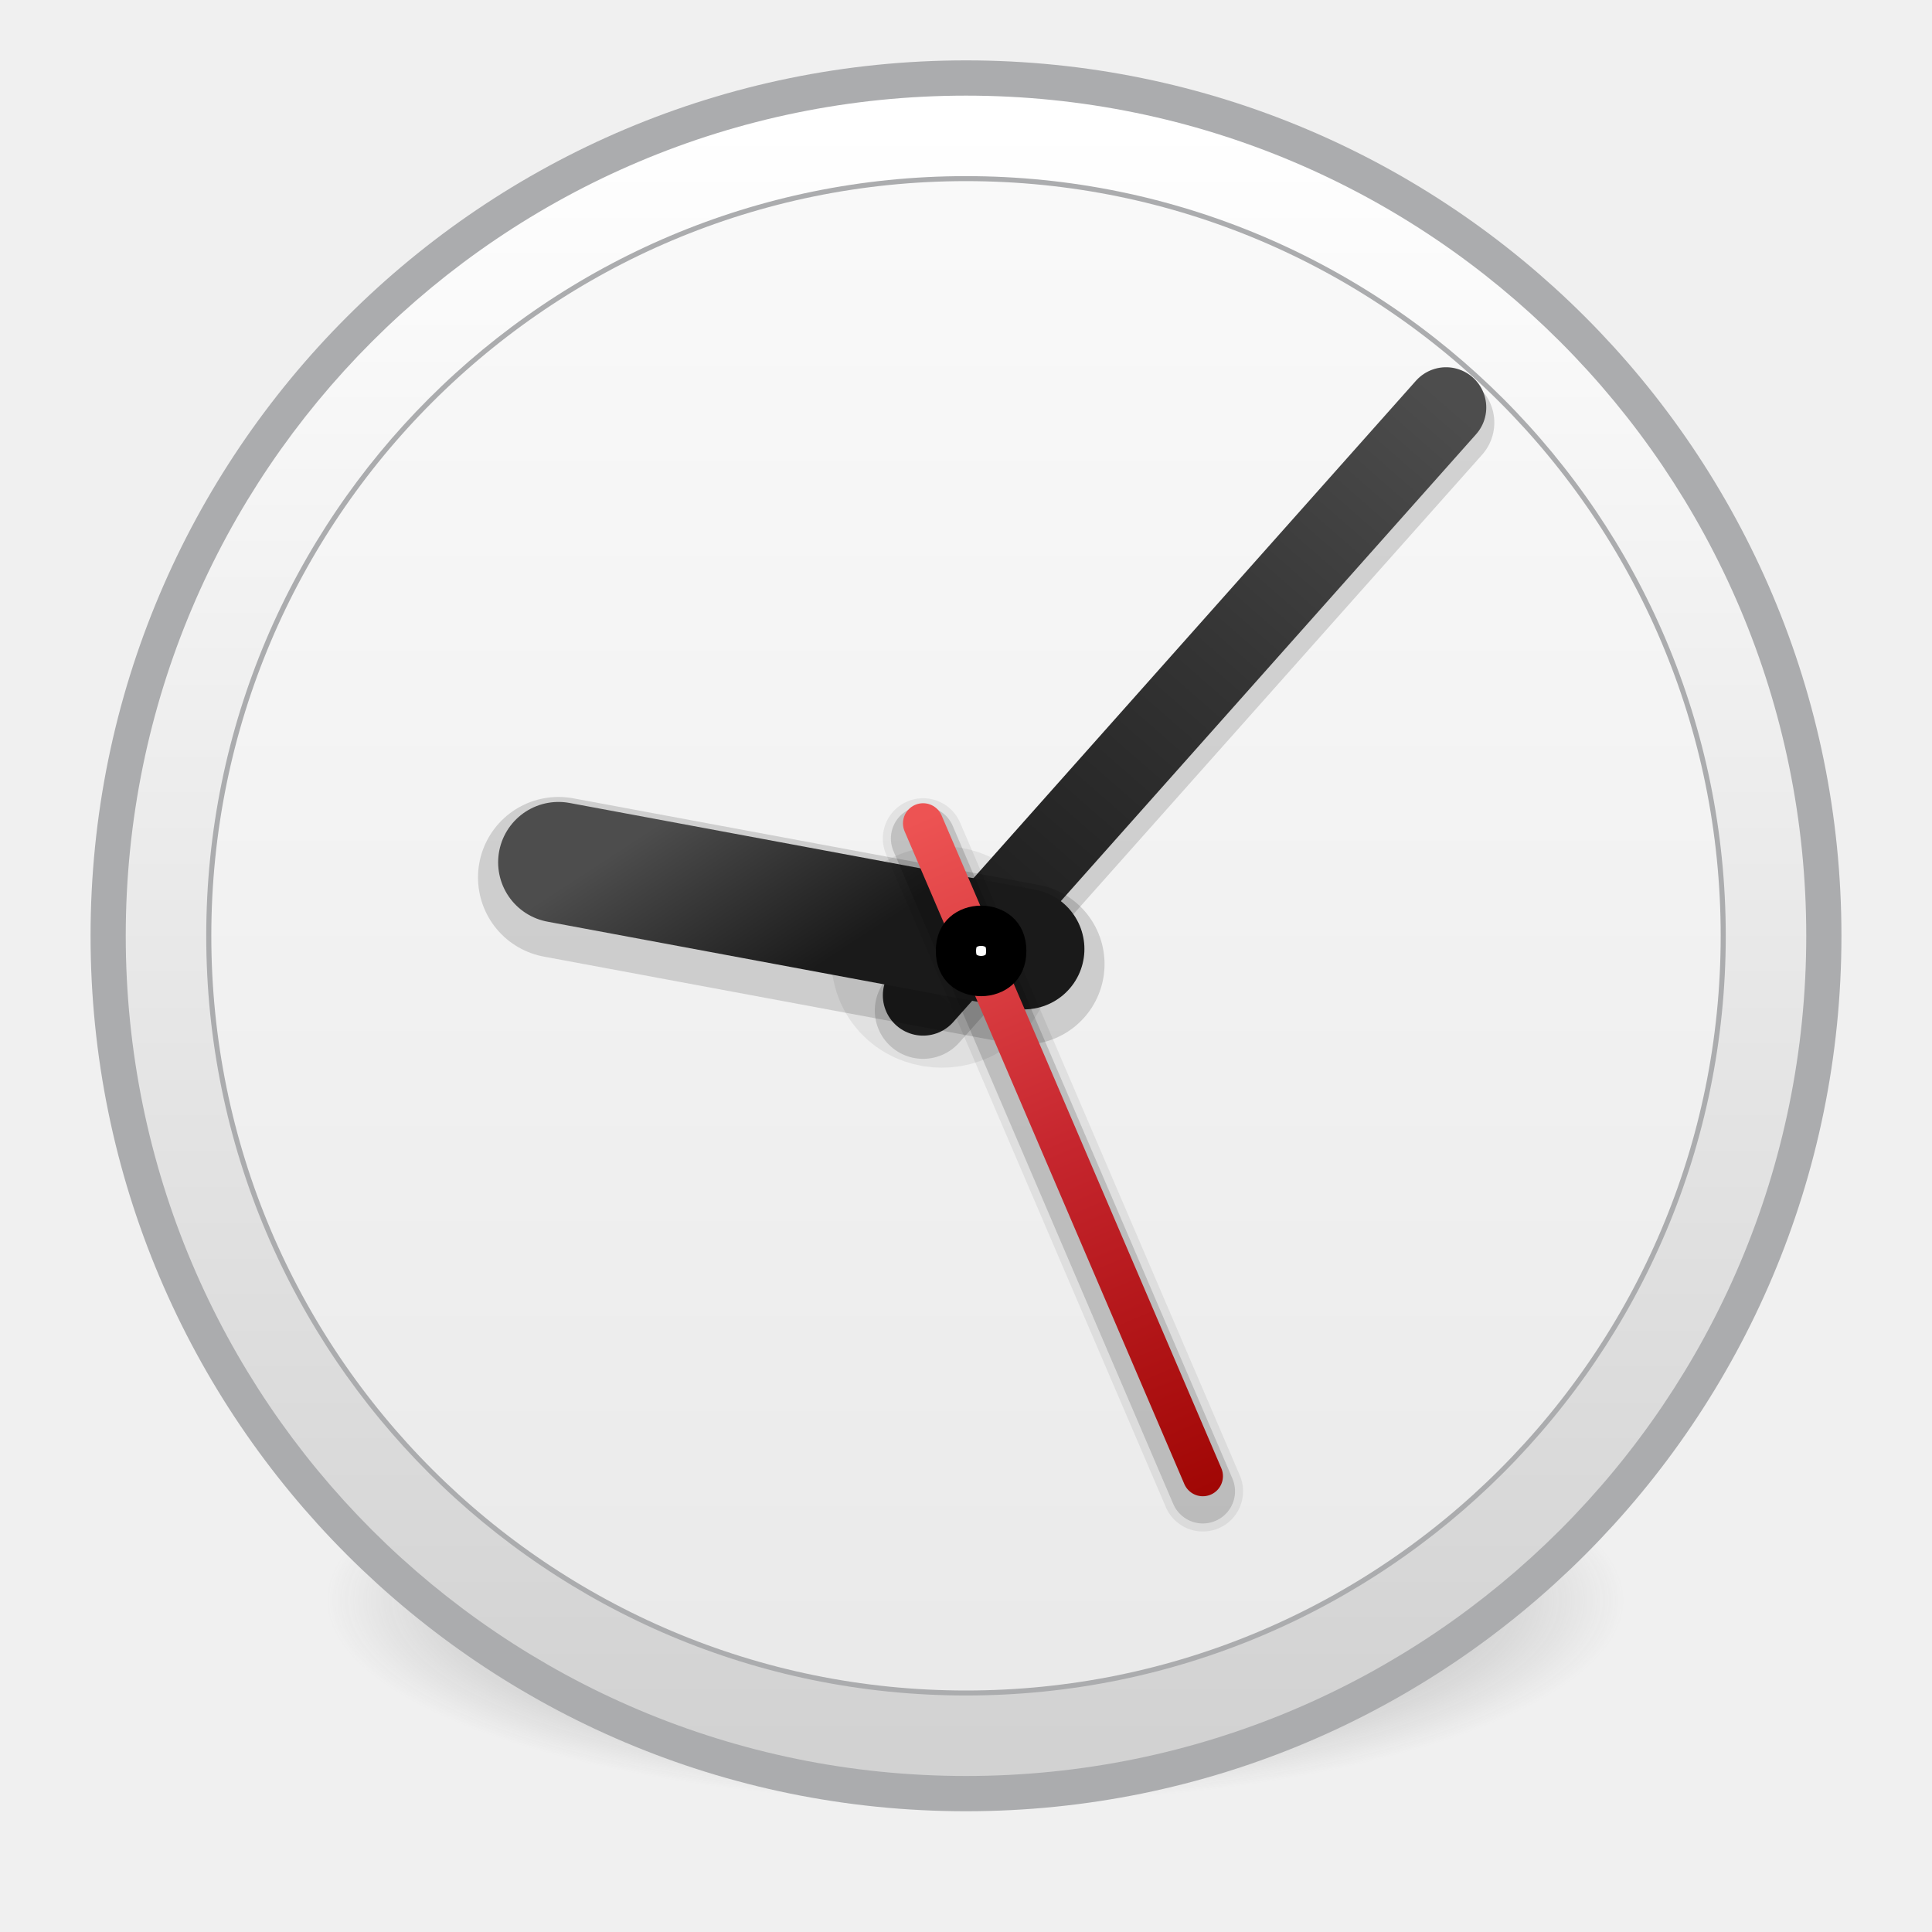
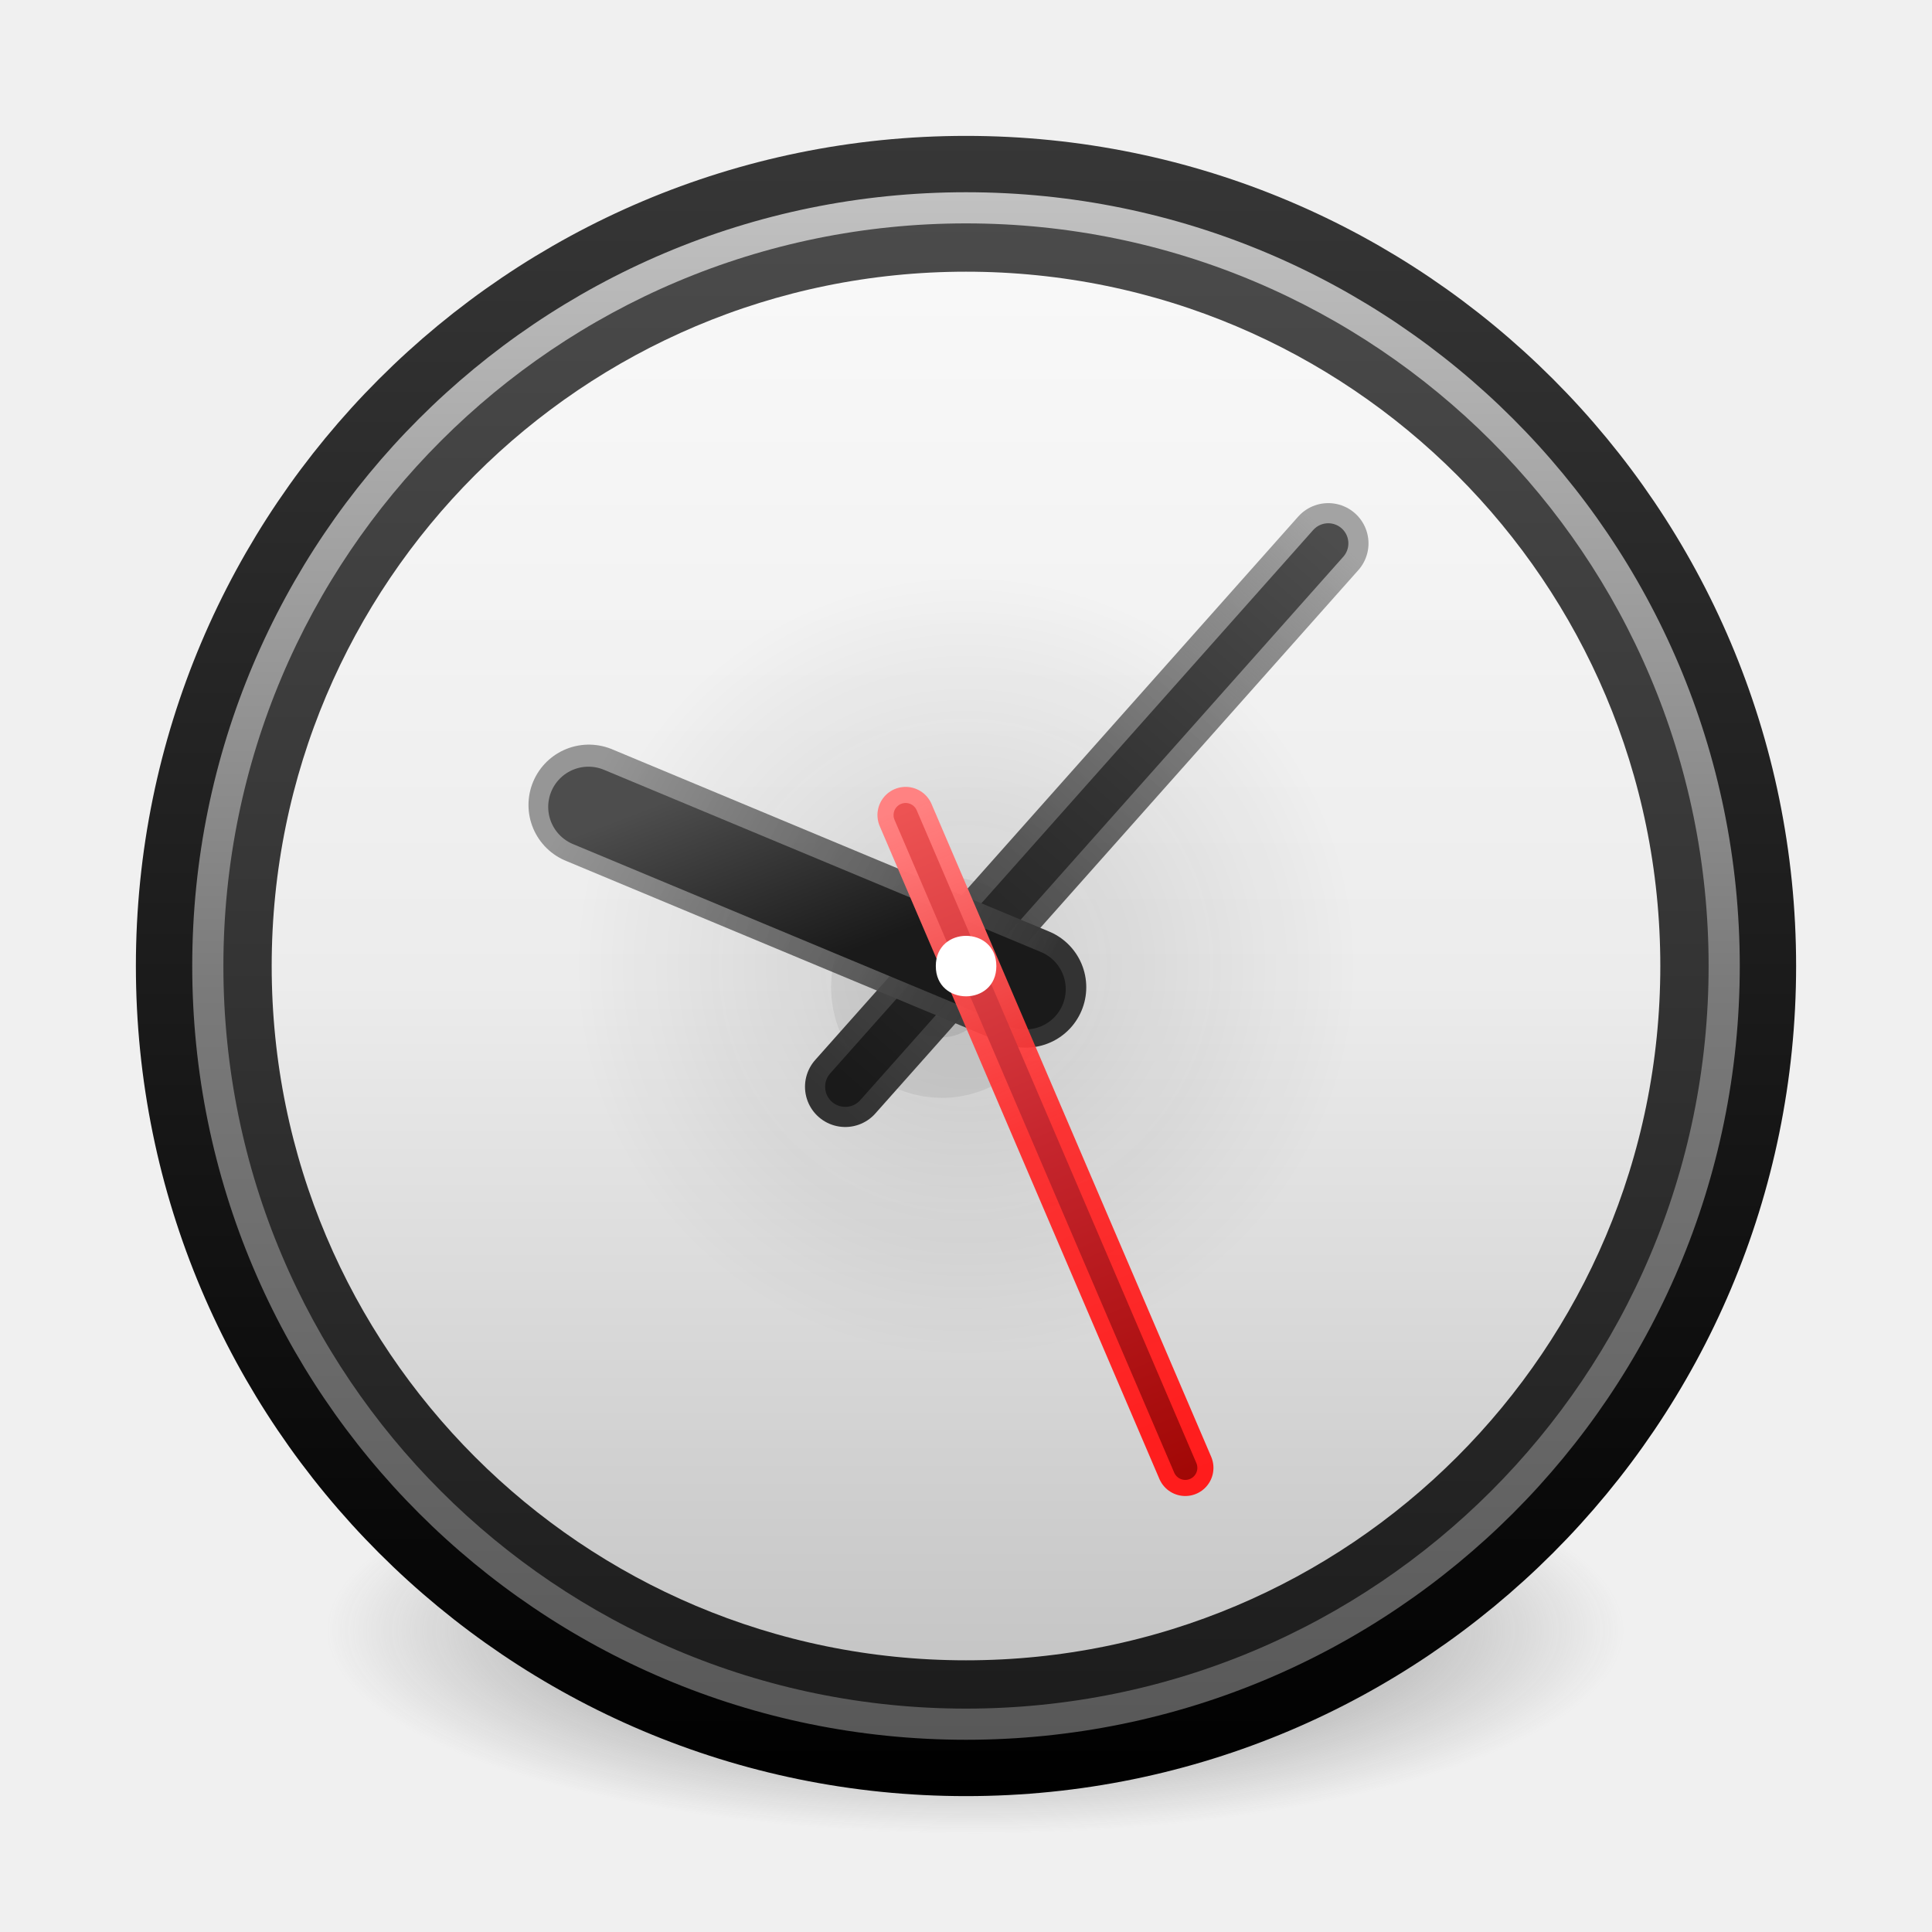
<svg xmlns="http://www.w3.org/2000/svg" width="24" height="24" viewBox="0 0 24 24" fill="none">
-   <path d="M20.201 19.88C20.201 20.211 19.992 20.54 19.586 20.846C19.18 21.153 18.584 21.431 17.833 21.666C17.083 21.901 16.191 22.087 15.21 22.214C14.229 22.341 13.178 22.406 12.116 22.406C11.054 22.406 10.003 22.341 9.022 22.214C8.041 22.087 7.149 21.901 6.399 21.666C5.648 21.431 5.052 21.153 4.646 20.846C4.24 20.54 4.031 20.211 4.031 19.88C4.031 19.548 4.24 19.219 4.646 18.913C5.052 18.606 5.648 18.328 6.399 18.093C7.149 17.858 8.041 17.672 9.022 17.545C10.003 17.419 11.054 17.353 12.116 17.353C13.178 17.353 14.229 17.419 15.21 17.545C16.191 17.672 17.083 17.858 17.833 18.093C18.584 18.328 19.18 18.606 19.586 18.913C19.992 19.219 20.201 19.548 20.201 19.88Z" fill="url(#paint0_radial)" />
-   <path d="M12 21.75C17.592 21.75 22.125 17.217 22.125 11.625C22.125 6.033 17.592 1.5 12 1.5C6.408 1.5 1.875 6.033 1.875 11.625C1.875 17.217 6.408 21.75 12 21.75Z" fill="url(#paint1_linear)" stroke="#ABACAE" stroke-width="1.5" />
-   <path d="M11.576 11.888C11.576 11.888 11.576 11.888 11.576 11.887C11.576 11.887 11.576 11.887 11.576 11.887C11.576 11.887 11.576 11.887 11.576 11.886C11.577 11.881 11.578 11.869 11.586 11.852C11.595 11.83 11.61 11.811 11.627 11.796C11.659 11.767 11.688 11.763 11.7 11.763C11.712 11.763 11.741 11.767 11.773 11.796C11.79 11.811 11.805 11.83 11.814 11.852C11.822 11.869 11.823 11.881 11.824 11.886C11.824 11.886 11.824 11.887 11.824 11.887C11.824 11.887 11.824 11.887 11.824 11.887C11.824 11.888 11.824 11.888 11.824 11.888C11.824 11.888 11.824 11.888 11.824 11.889C11.823 11.894 11.822 11.906 11.814 11.923C11.805 11.944 11.79 11.964 11.773 11.979C11.741 12.008 11.712 12.012 11.7 12.012C11.688 12.012 11.659 12.008 11.627 11.979C11.61 11.964 11.595 11.945 11.586 11.923C11.578 11.906 11.577 11.894 11.576 11.889C11.576 11.888 11.576 11.888 11.576 11.888Z" stroke="black" stroke-opacity="0.15" />
-   <path d="M11.324 11.889C11.324 11.889 11.324 11.888 11.324 11.887C11.324 11.887 11.324 11.886 11.324 11.886C11.325 11.387 12.075 11.387 12.076 11.886C12.076 11.886 12.076 11.887 12.076 11.887C12.076 11.888 12.076 11.889 12.076 11.889C12.075 12.388 11.325 12.388 11.324 11.889Z" stroke="black" stroke-opacity="0.07" stroke-width="2" />
-   <path d="M11.467 12.553L17.963 5.25" stroke="black" stroke-opacity="0.15" stroke-width="1.2" stroke-linecap="round" />
-   <path d="M11.467 12.553L17.963 5.25" stroke="black" stroke-opacity="0.07" stroke-width="0.5" stroke-linecap="round" />
-   <path d="M11.467 12.365L17.963 5.062" stroke="url(#paint2_linear)" stroke-linecap="round" />
-   <path d="M12.721 11.976L6.938 10.9" stroke="black" stroke-opacity="0.15" stroke-width="2" stroke-linecap="round" />
-   <path d="M12.721 11.976L6.938 10.9" stroke="black" stroke-opacity="0.07" stroke-linecap="round" />
-   <path d="M12.721 11.789L6.938 10.712" stroke="url(#paint3_linear)" stroke-width="1.5" stroke-linecap="round" />
-   <path d="M11.467 10.416L14.942 18.525" stroke="black" stroke-opacity="0.15" stroke-width="0.8" stroke-linecap="round" />
-   <path d="M11.467 10.416L14.942 18.525" stroke="black" stroke-opacity="0.07" stroke-linecap="round" />
-   <path d="M11.467 10.228L14.942 18.337" stroke="url(#paint4_linear)" stroke-width="0.5" stroke-linecap="round" />
-   <path d="M12.5 11.813C12.5 11.932 12.458 12.004 12.409 12.047C12.355 12.095 12.275 12.125 12.188 12.125C12.1 12.125 12.02 12.095 11.966 12.047C11.917 12.004 11.875 11.932 11.875 11.813L11.875 11.812C11.875 11.693 11.917 11.621 11.966 11.578C12.02 11.53 12.1 11.5 12.188 11.5C12.275 11.5 12.355 11.53 12.409 11.578C12.458 11.621 12.5 11.693 12.5 11.812L12.5 11.813Z" fill="white" stroke="black" stroke-width="0.5" />
-   <path d="M12 21.562C17.488 21.562 21.938 17.113 21.938 11.625C21.938 6.137 17.488 1.688 12 1.688C6.512 1.688 2.062 6.137 2.062 11.625C2.062 17.113 6.512 21.562 12 21.562Z" stroke="url(#paint5_linear)" />
+   <path d="M20.201 20.255C20.201 20.586 19.992 20.915 19.586 21.221C19.18 21.528 18.584 21.806 17.833 22.041C17.083 22.276 16.191 22.462 15.21 22.589C14.229 22.716 13.178 22.781 12.116 22.781C11.054 22.781 10.003 22.716 9.022 22.589C8.041 22.462 7.149 22.276 6.399 22.041C5.648 21.806 5.052 21.528 4.646 21.221C4.24 20.915 4.031 20.586 4.031 20.255C4.031 19.923 4.24 19.594 4.646 19.288C5.052 18.981 5.648 18.703 6.399 18.468C7.149 18.233 8.041 18.047 9.022 17.92C10.003 17.794 11.054 17.728 12.116 17.728C13.178 17.728 14.229 17.794 15.21 17.92C16.191 18.047 17.083 18.233 17.833 18.468C18.584 18.703 19.18 18.981 19.586 19.288C19.992 19.594 20.201 19.923 20.201 20.255Z" fill="url(#paint0_radial)" />
+   <path d="M21.625 12C21.625 17.316 17.316 21.625 12 21.625C6.684 21.625 2.375 17.316 2.375 12C2.375 6.684 6.684 2.375 12 2.375C17.316 2.375 21.625 6.684 21.625 12Z" fill="url(#paint1_linear)" />
+   <path d="M21.625 12C21.625 17.316 17.316 21.625 12 21.625C6.684 21.625 2.375 17.316 2.375 12C2.375 6.684 6.684 2.375 12 2.375C17.316 2.375 21.625 6.684 21.625 12Z" fill="url(#paint2_radial)" fill-opacity="0.2" />
+   <path d="M21.625 12C21.625 17.316 17.316 21.625 12 21.625C6.684 21.625 2.375 17.316 2.375 12C2.375 6.684 6.684 2.375 12 2.375C17.316 2.375 21.625 6.684 21.625 12Z" stroke="#ABACAE" />
+   <path d="M21.375 12C21.375 17.178 17.178 21.375 12 21.375C6.822 21.375 2.625 17.178 2.625 12C2.625 6.822 6.822 2.625 12 2.625C17.178 2.625 21.375 6.822 21.375 12Z" stroke="url(#paint3_linear)" stroke-width="1.5" />
+   <path d="M21.675 12C21.675 17.343 17.343 21.675 12 21.675C6.657 21.675 2.325 17.343 2.325 12C2.325 6.657 6.657 2.325 12 2.325C17.343 2.325 21.675 6.657 21.675 12Z" stroke="url(#paint4_linear)" stroke-width="0.9" />
+   <path d="M21.962 12C21.962 17.502 17.502 21.962 12 21.962C6.498 21.962 2.038 17.502 2.038 12C2.038 6.498 6.498 2.038 12 2.038C17.502 2.038 21.962 6.498 21.962 12Z" stroke="url(#paint5_linear)" stroke-width="0.7" />
+   <path d="M11.576 12.263C11.576 12.263 11.576 12.263 11.576 12.262C11.576 12.262 11.576 12.262 11.576 12.262C11.576 12.262 11.576 12.262 11.576 12.261C11.577 12.256 11.578 12.244 11.586 12.227C11.595 12.206 11.61 12.186 11.627 12.171C11.659 12.142 11.688 12.138 11.7 12.138C11.712 12.138 11.741 12.142 11.773 12.171C11.79 12.186 11.805 12.205 11.814 12.227C11.822 12.244 11.823 12.256 11.824 12.261C11.824 12.262 11.824 12.262 11.824 12.262C11.824 12.262 11.824 12.262 11.824 12.262C11.824 12.263 11.824 12.263 11.824 12.263C11.824 12.263 11.824 12.264 11.824 12.264C11.823 12.269 11.822 12.281 11.814 12.298C11.805 12.32 11.79 12.339 11.773 12.354C11.741 12.383 11.712 12.387 11.7 12.387C11.688 12.387 11.659 12.383 11.627 12.354C11.61 12.339 11.595 12.32 11.586 12.298C11.578 12.281 11.577 12.269 11.576 12.264C11.576 12.264 11.576 12.263 11.576 12.263Z" stroke="black" stroke-opacity="0.15" />
+   <path d="M11.324 12.264C11.324 12.264 11.324 12.263 11.324 12.262C11.324 12.262 11.324 12.261 11.324 12.261C11.325 11.762 12.075 11.762 12.076 12.261C12.076 12.261 12.076 12.262 12.076 12.262C12.076 12.263 12.076 12.264 12.076 12.264C12.075 12.763 11.325 12.763 11.324 12.264Z" stroke="black" stroke-opacity="0.07" stroke-width="2" />
+   <path d="M10.5 13.5L16.5 6.75" stroke="url(#paint6_linear)" stroke-linecap="round" />
+   <path d="M10.5 13.5L16.5 6.75" stroke="url(#paint7_linear)" stroke-width="0.5" stroke-linecap="round" />
+   <path d="M12.744 12.264L7.315 10" stroke="url(#paint8_linear)" stroke-width="1.5" stroke-linecap="round" />
+   <path d="M12.739 12.288L7.31 10.024" stroke="url(#paint9_linear)" stroke-linecap="round" />
+   <path d="M11.25 10.125L14.724 18.234" stroke="url(#paint10_linear)" stroke-width="0.7" stroke-linecap="round" />
+   <path d="M11.25 10.125L14.724 18.234" stroke="url(#paint11_linear)" stroke-width="0.3" stroke-linecap="round" />
+   <path d="M12.377 12.001C12.378 12.502 11.624 12.502 11.625 12.001C11.624 11.5 12.378 11.5 12.377 12.001Z" fill="white" />
  <defs>
-     <radialGradient id="paint0_radial" cx="0" cy="0" r="1" gradientUnits="userSpaceOnUse" gradientTransform="translate(12.116 19.8795) scale(8.08474 2.52587)">
+     <radialGradient id="paint0_radial" cx="0" cy="0" r="1" gradientUnits="userSpaceOnUse" gradientTransform="translate(12.116 20.2545) scale(8.08474 2.52587)">
      <stop stop-color="#3D3D3D" />
      <stop offset="0.5" stop-color="#686868" stop-opacity="0.498" />
      <stop offset="1" stop-color="#686868" stop-opacity="0" />
    </radialGradient>
-     <linearGradient id="paint1_linear" x1="12.094" y1="21.656" x2="12.094" y2="1.594" gradientUnits="userSpaceOnUse">
-       <stop stop-color="#E9E9E9" />
+     <linearGradient id="paint1_linear" x1="12.094" y1="22.031" x2="12.094" y2="1.969" gradientUnits="userSpaceOnUse">
+       <stop stop-color="#BFBFBF" />
+       <stop offset="0.49" stop-color="#ECECEC" />
+       <stop offset="0.766" stop-color="#F4F4F4" />
      <stop offset="1" stop-color="#FAFAFA" />
    </linearGradient>
-     <linearGradient id="paint2_linear" x1="18" y1="4.969" x2="11.531" y2="12.375" gradientUnits="userSpaceOnUse">
+     <radialGradient id="paint2_radial" cx="0" cy="0" r="1" gradientUnits="userSpaceOnUse" gradientTransform="translate(12 12) rotate(90) scale(4.875)">
+       <stop stop-color="#1A1A1A" stop-opacity="0.7" />
+       <stop offset="1" stop-opacity="0" />
+     </radialGradient>
+     <linearGradient id="paint3_linear" x1="12" y1="1.875" x2="12" y2="22.125" gradientUnits="userSpaceOnUse">
+       <stop stop-color="#4D4D4D" />
+       <stop offset="0.516" stop-color="#333333" />
+       <stop offset="1" stop-color="#1A1A1A" />
+     </linearGradient>
+     <linearGradient id="paint4_linear" x1="12" y1="1.875" x2="12" y2="22.125" gradientUnits="userSpaceOnUse">
+       <stop stop-color="#C5C5C5" />
+       <stop offset="0.516" stop-color="#7A7A7A" />
+       <stop offset="1" stop-color="#565656" />
+     </linearGradient>
+     <linearGradient id="paint5_linear" x1="12" y1="1.688" x2="12" y2="22.312" gradientUnits="userSpaceOnUse">
+       <stop stop-color="#373737" />
+       <stop offset="0.526" stop-color="#1A1A1A" />
+       <stop offset="1" />
+     </linearGradient>
+     <linearGradient id="paint6_linear" x1="10.327" y1="13.683" x2="16.567" y2="6.668" gradientUnits="userSpaceOnUse">
+       <stop stop-color="#333333" />
+       <stop offset="0.401" stop-color="#3E3E3E" stop-opacity="0.85" />
+       <stop offset="0.75" stop-color="#686868" stop-opacity="0.8" />
+       <stop offset="1" stop-color="#A3A3A3" />
+     </linearGradient>
+     <linearGradient id="paint7_linear" x1="16.534" y1="6.663" x2="10.555" y2="13.505" gradientUnits="userSpaceOnUse">
      <stop stop-color="#4D4D4D" />
      <stop offset="0.46" stop-color="#333333" />
      <stop offset="1" stop-color="#1A1A1A" />
    </linearGradient>
-     <linearGradient id="paint3_linear" x1="8.625" y1="9.938" x2="10.031" y2="12.094" gradientUnits="userSpaceOnUse">
+     <linearGradient id="paint8_linear" x1="12.704" y1="12.593" x2="7.282" y2="9.705" gradientUnits="userSpaceOnUse">
+       <stop stop-color="#333333" />
+       <stop offset="0.344" stop-color="#4E4E4E" stop-opacity="0.878" />
+       <stop offset="0.677" stop-color="#606060" stop-opacity="0.8" />
+       <stop offset="1" stop-color="#707070" stop-opacity="0.7" />
+     </linearGradient>
+     <linearGradient id="paint9_linear" x1="9.122" y1="9.62" x2="10.045" y2="12.023" gradientUnits="userSpaceOnUse">
      <stop stop-color="#4D4D4D" />
      <stop offset="1" stop-color="#1A1A1A" />
    </linearGradient>
-     <linearGradient id="paint4_linear" x1="11.531" y1="10.125" x2="15.094" y2="18.469" gradientUnits="userSpaceOnUse">
+     <linearGradient id="paint10_linear" x1="11.22" y1="10.022" x2="14.783" y2="18.365" gradientUnits="userSpaceOnUse">
+       <stop stop-color="#FF8282" />
+       <stop offset="0.49" stop-color="#FF2121" stop-opacity="0.9" />
+       <stop offset="1" stop-color="#FF1C1C" />
+     </linearGradient>
+     <linearGradient id="paint11_linear" x1="11.314" y1="10.022" x2="14.877" y2="18.365" gradientUnits="userSpaceOnUse">
      <stop stop-color="#ED5353" />
      <stop offset="0.49" stop-color="#C6262E" />
      <stop offset="1" stop-color="#A10705" />
    </linearGradient>
-     <linearGradient id="paint5_linear" x1="12.094" y1="21.656" x2="12.094" y2="1.594" gradientUnits="userSpaceOnUse">
-       <stop stop-color="#D2D2D2" />
-       <stop offset="1" stop-color="white" />
-     </linearGradient>
  </defs>
</svg>
